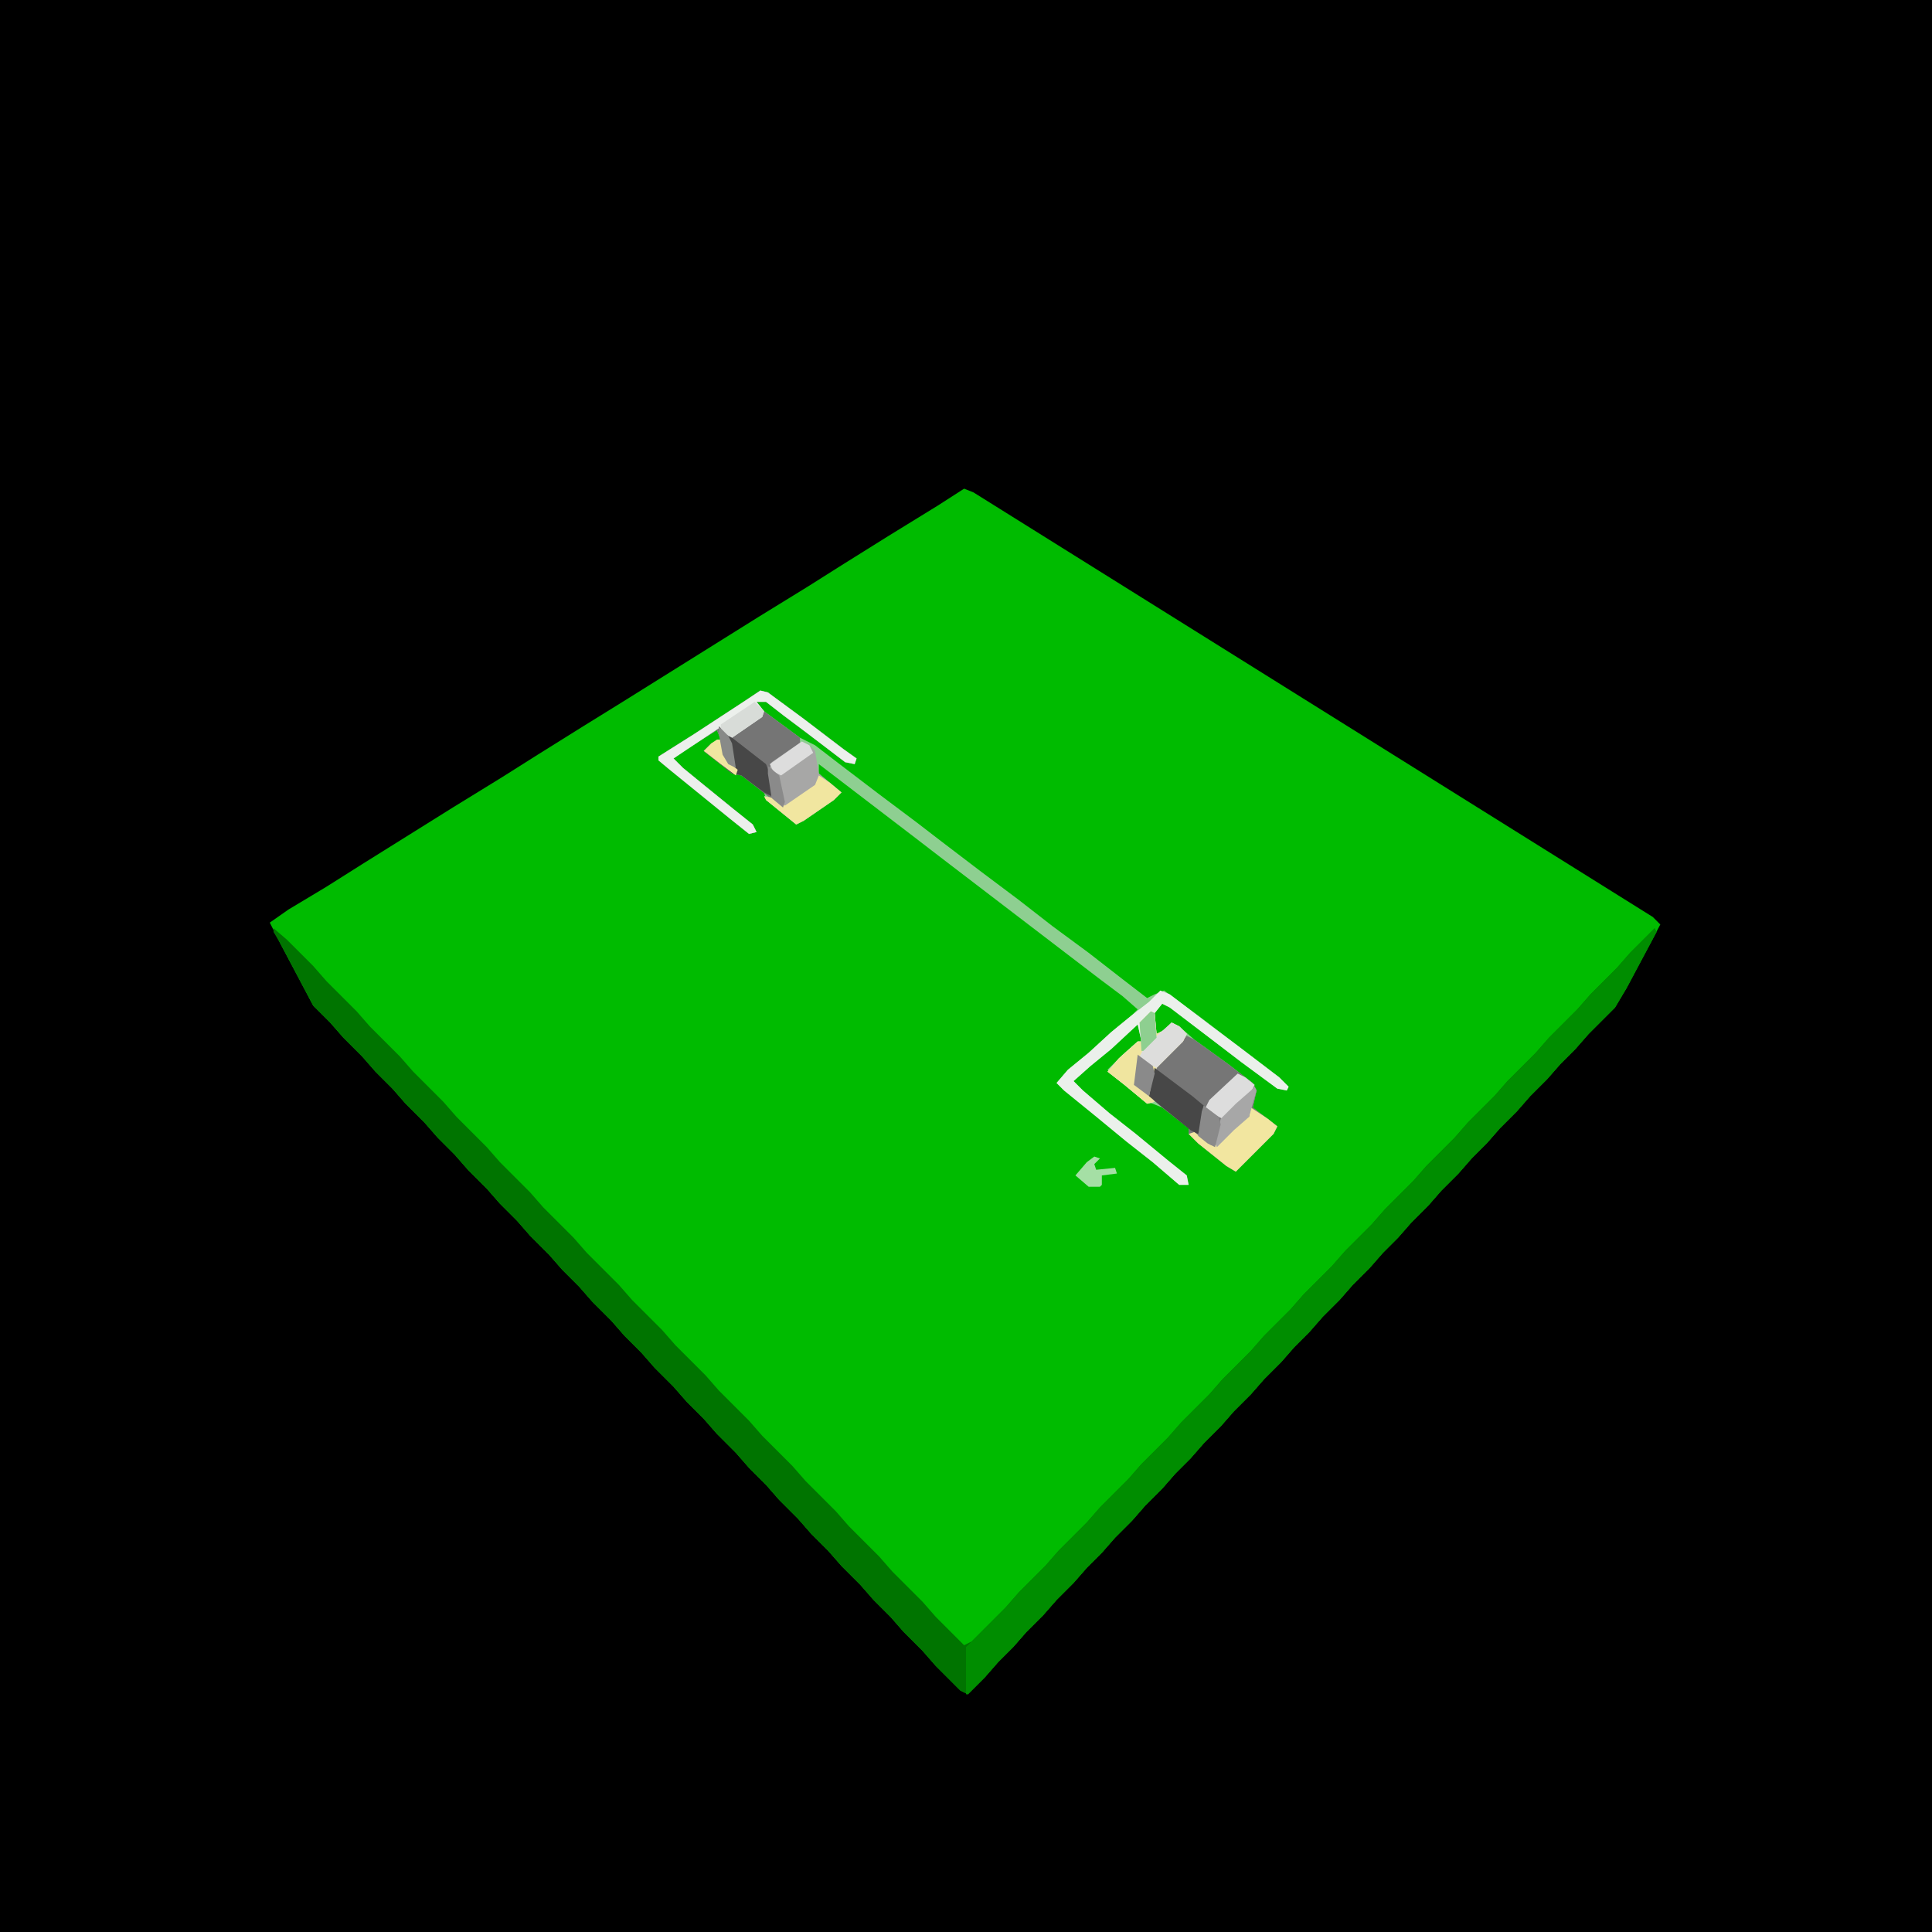
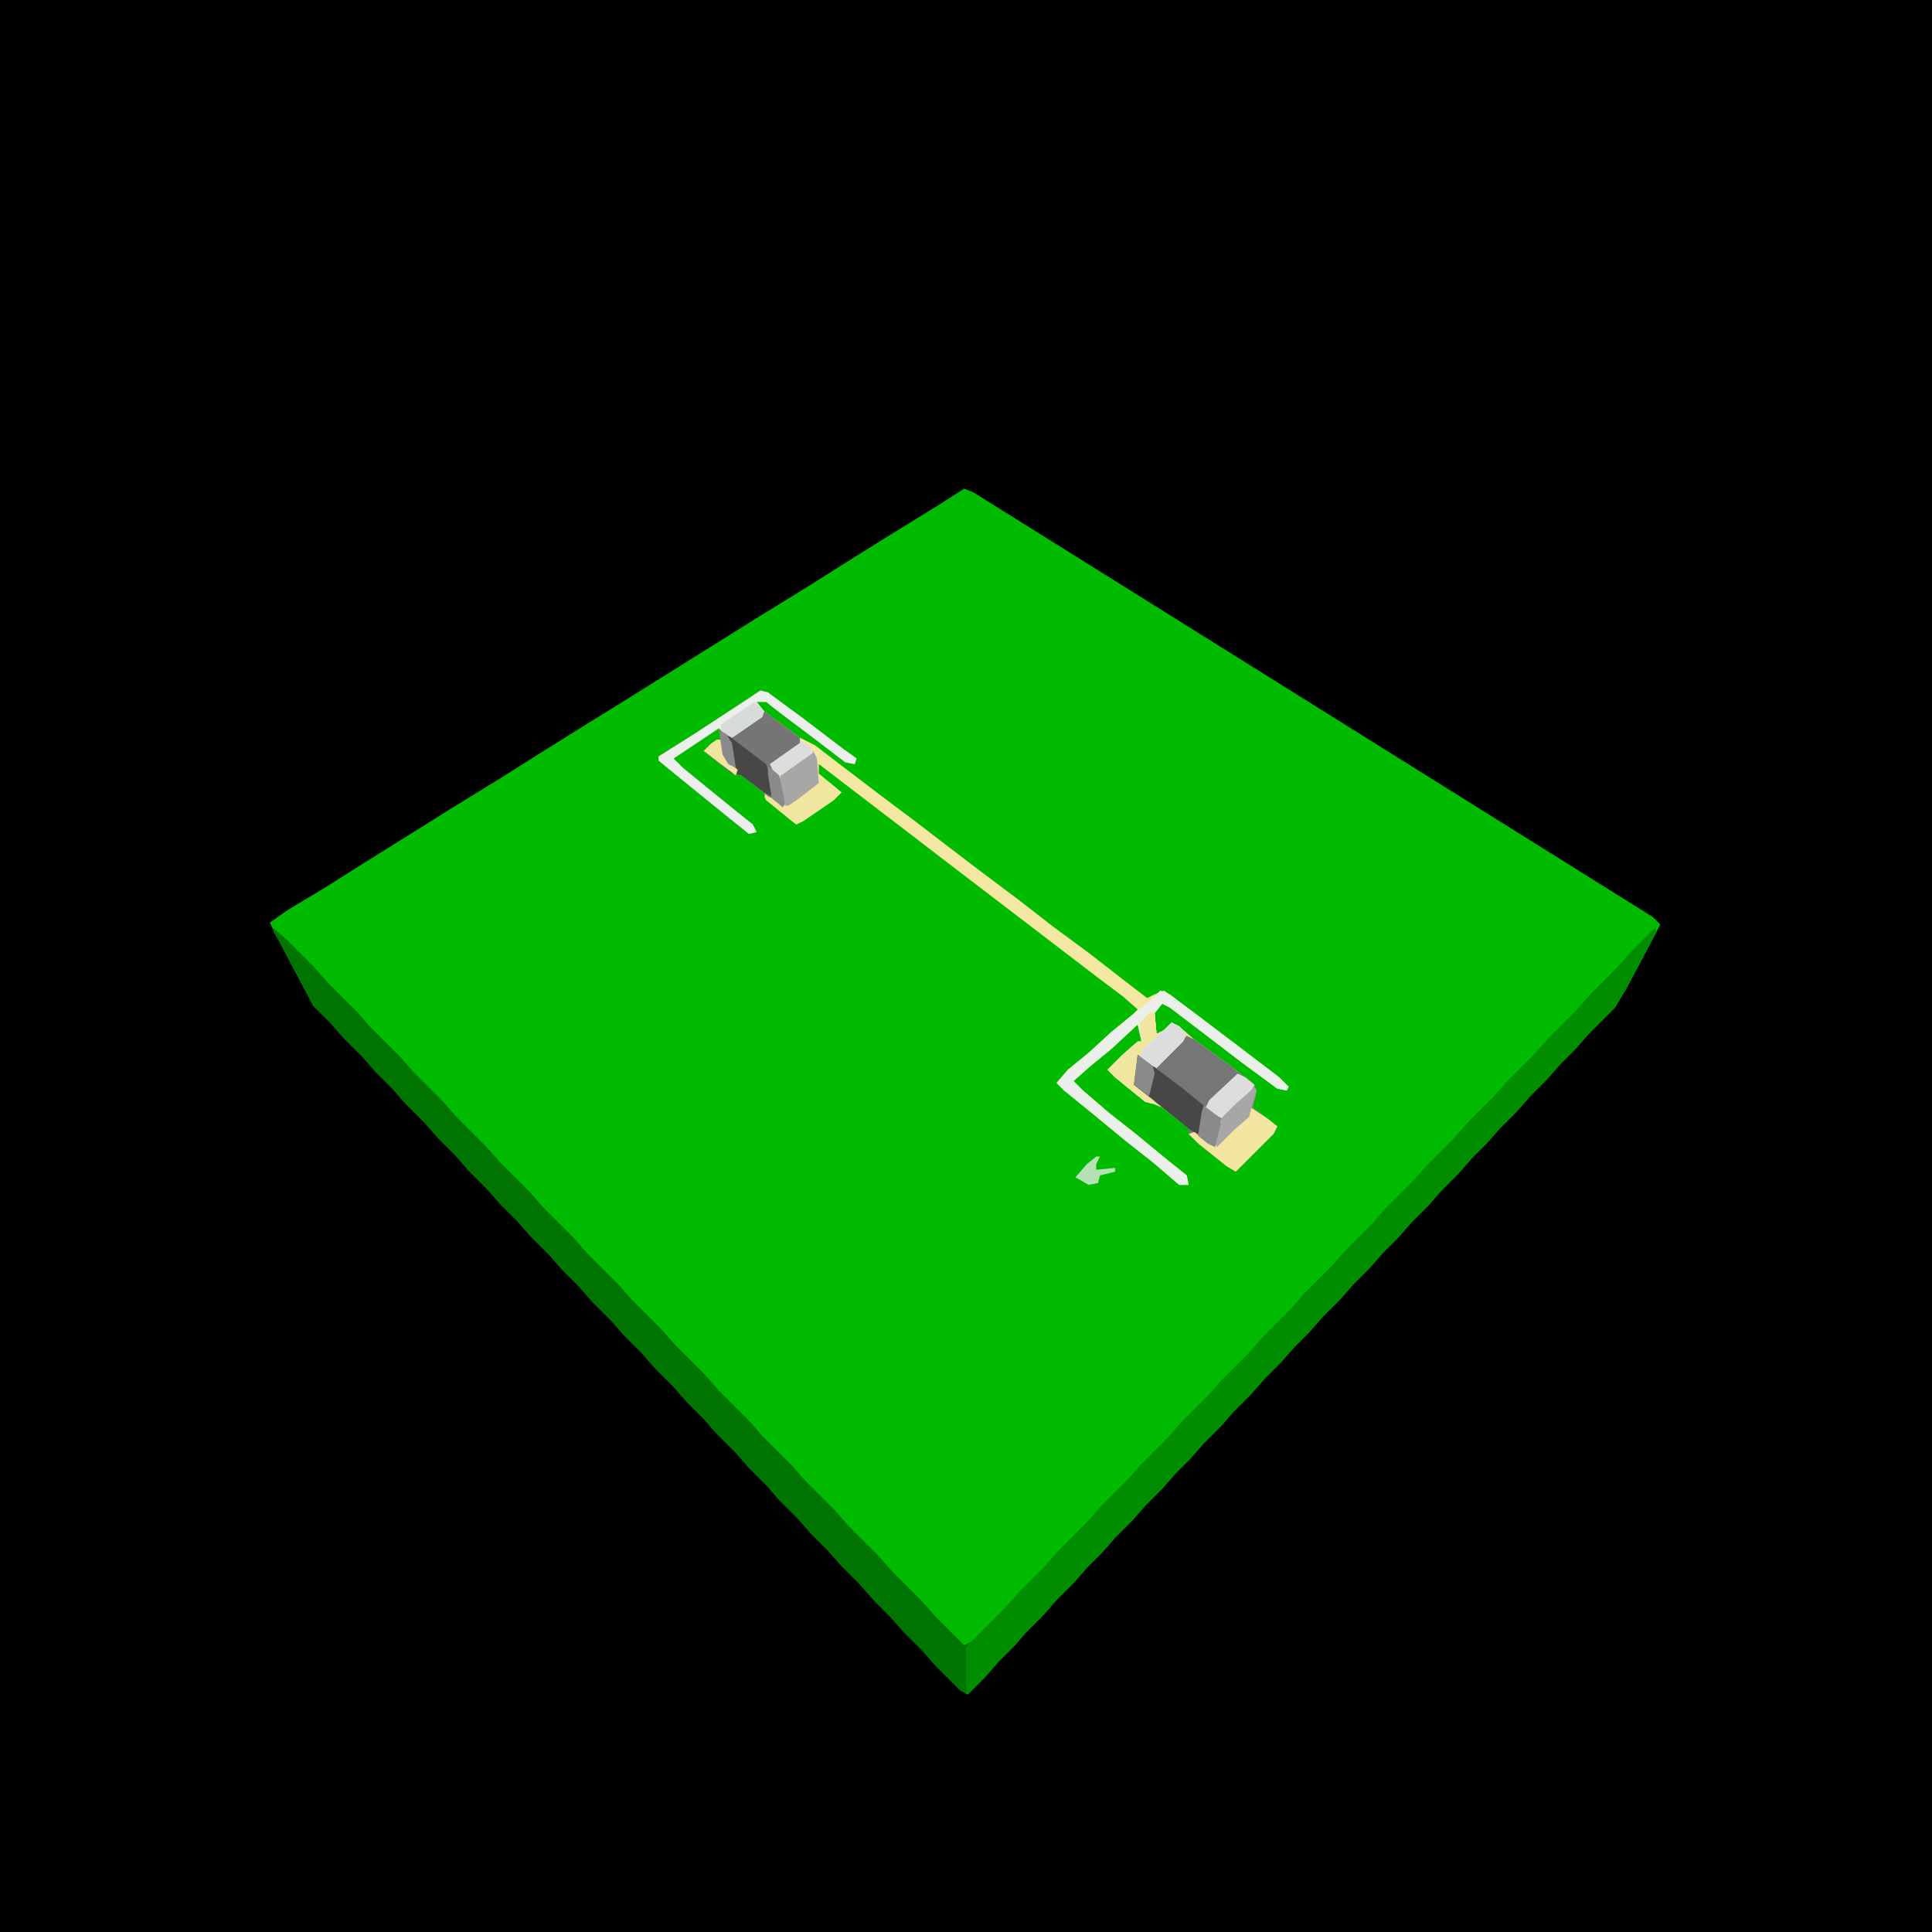
<svg xmlns="http://www.w3.org/2000/svg" version="1.1" width="1024" height="1024">
  <rect width="100%" height="100%" fill="#000000" fill-opacity="1" />
  <path d="M0,0 L5,2 L29,17 L53,32 L77,47 L101,62 L125,77 L149,92 L173,107 L197,122 L221,137 L245,152 L269,167 L293,182 L317,197 L341,212 L365,227 L369,231 L351,265 L345,275 L331,289 L324,297 L316,305 L309,313 L300,322 L293,330 L284,339 L277,347 L269,355 L262,363 L253,372 L246,380 L237,389 L230,397 L222,405 L215,413 L206,422 L199,430 L190,439 L183,447 L175,455 L168,463 L159,472 L152,480 L143,489 L136,497 L127,506 L120,514 L112,522 L105,530 L96,539 L89,547 L80,556 L73,564 L65,572 L58,580 L49,589 L42,597 L33,606 L26,614 L18,622 L11,630 L2,639 L-2,637 L-15,624 L-22,616 L-32,606 L-39,598 L-48,589 L-55,581 L-65,571 L-72,563 L-81,554 L-88,546 L-98,536 L-105,528 L-114,519 L-121,511 L-131,501 L-138,493 L-147,484 L-154,476 L-164,466 L-171,458 L-180,449 L-187,441 L-197,431 L-204,423 L-213,414 L-220,406 L-230,396 L-237,388 L-246,379 L-253,371 L-263,361 L-270,353 L-279,344 L-286,336 L-296,326 L-303,318 L-312,309 L-319,301 L-329,291 L-336,283 L-345,274 L-363,240 L-368,230 L-358,223 L-338,211 L-319,199 L-295,184 L-271,169 L-245,153 L-226,141 L-202,126 L-181,113 L-157,98 L-133,83 L-109,68 L-83,52 L-64,40 L-40,25 L-14,9 Z " fill="#00BB00" transform="translate(511,259)" />
  <path d="M0,0 L7,6 L21,20 L28,28 L44,44 L51,52 L67,68 L74,76 L90,92 L97,100 L113,116 L120,124 L136,140 L143,148 L159,164 L166,172 L183,189 L190,197 L206,213 L213,221 L229,237 L236,245 L252,261 L259,269 L275,285 L282,293 L298,309 L305,317 L321,333 L328,341 L344,357 L351,365 L366,380 L370,378 L388,360 L395,352 L409,338 L416,330 L431,315 L438,307 L453,292 L460,284 L474,270 L481,262 L496,247 L503,239 L518,224 L525,216 L539,202 L546,194 L561,179 L568,171 L582,157 L589,149 L604,134 L611,126 L626,111 L633,103 L647,89 L654,81 L669,66 L676,58 L691,43 L698,35 L712,21 L719,13 L732,0 L733,2 L718,30 L711,42 L697,56 L690,64 L682,72 L675,80 L666,89 L659,97 L650,106 L643,114 L635,122 L628,130 L619,139 L612,147 L603,156 L596,164 L588,172 L581,180 L572,189 L565,197 L556,206 L549,214 L541,222 L534,230 L525,239 L518,247 L509,256 L502,264 L493,273 L486,281 L478,289 L471,297 L462,306 L455,314 L446,323 L439,331 L431,339 L424,347 L415,356 L408,364 L399,373 L392,381 L384,389 L377,397 L368,406 L364,404 L351,391 L344,383 L334,373 L327,365 L318,356 L311,348 L301,338 L294,330 L285,321 L278,313 L268,303 L261,295 L252,286 L245,278 L235,268 L228,260 L219,251 L212,243 L202,233 L195,225 L186,216 L179,208 L169,198 L162,190 L153,181 L146,173 L136,163 L129,155 L120,146 L113,138 L103,128 L96,120 L87,111 L80,103 L70,93 L63,85 L54,76 L47,68 L37,58 L30,50 L21,41 L3,7 L0,2 Z " fill="#007400" transform="translate(145,492)" />
-   <path d="M0,0 L4,1 L23,15 L44,31 L51,36 L50,39 L45,38 L24,22 L12,13 L3,6 L-2,6 L2,11 L21,25 L29,29 L42,39 L63,55 L83,70 L96,80 L117,96 L137,111 L155,125 L174,139 L192,153 L205,163 L209,161 L214,159 L233,173 L254,189 L275,205 L280,210 L279,212 L274,211 L255,197 L238,184 L217,168 L213,166 L209,171 L210,182 L214,180 L218,176 L222,178 L230,185 L248,198 L261,208 L263,212 L261,221 L274,231 L272,235 L252,255 L247,252 L232,240 L227,235 L227,232 L213,221 L208,219 L204,218 L188,205 L184,201 L192,193 L200,186 L202,186 L200,177 L186,190 L175,199 L166,207 L171,212 L185,224 L199,235 L216,249 L226,257 L227,262 L222,262 L208,250 L194,239 L177,225 L161,212 L157,208 L163,201 L174,192 L186,181 L197,172 L200,169 L192,162 L180,153 L163,140 L146,127 L129,114 L112,101 L95,88 L82,78 L65,65 L48,52 L31,39 L31,44 L43,54 L39,58 L23,69 L19,71 L3,58 L2,54 L-10,45 L-15,44 L-30,32 L-26,28 L-21,26 L-23,21 L-39,31 L-46,36 L-41,41 L-30,50 L-14,63 L-4,71 L-2,75 L-6,76 L-16,68 L-32,55 L-48,42 L-54,37 L-54,35 L-35,23 L-9,6 Z " fill="#8ECF91" transform="translate(403,366)" />
+   <path d="M0,0 L4,1 L23,15 L44,31 L51,36 L50,39 L45,38 L24,22 L12,13 L3,6 L-2,6 L2,11 L21,25 L29,29 L42,39 L63,55 L83,70 L96,80 L117,96 L137,111 L155,125 L174,139 L192,153 L205,163 L209,161 L214,159 L233,173 L254,189 L275,205 L280,210 L279,212 L274,211 L255,197 L238,184 L217,168 L213,166 L209,171 L210,182 L214,180 L218,176 L222,178 L230,185 L248,198 L261,208 L263,212 L261,221 L274,231 L272,235 L252,255 L247,252 L232,240 L227,235 L227,232 L213,221 L208,219 L204,218 L188,205 L184,201 L192,193 L200,186 L202,186 L200,177 L186,190 L175,199 L166,207 L171,212 L185,224 L199,235 L216,249 L226,257 L227,262 L222,262 L208,250 L194,239 L177,225 L161,212 L157,208 L163,201 L174,192 L186,181 L197,172 L200,169 L192,162 L180,153 L163,140 L146,127 L129,114 L112,101 L95,88 L82,78 L65,65 L48,52 L31,39 L31,44 L43,54 L39,58 L23,69 L19,71 L3,58 L2,54 L-10,45 L-15,44 L-30,32 L-26,28 L-21,26 L-22,20 L-46,36 L-41,41 L-30,50 L-14,63 L-4,71 L-2,75 L-6,76 L-16,68 L-32,55 L-48,42 L-54,37 L-54,35 L-35,23 L-9,6 Z " fill="#F4E7A2" transform="translate(403,366)" />
  <path d="M0,0 L1,2 L-14,30 L-21,42 L-35,56 L-42,64 L-50,72 L-57,80 L-66,89 L-73,97 L-82,106 L-89,114 L-97,122 L-104,130 L-113,139 L-120,147 L-129,156 L-136,164 L-144,172 L-151,180 L-160,189 L-167,197 L-176,206 L-183,214 L-191,222 L-198,230 L-207,239 L-214,247 L-223,256 L-230,264 L-239,273 L-246,281 L-254,289 L-261,297 L-270,306 L-277,314 L-286,323 L-293,331 L-301,339 L-308,347 L-317,356 L-324,364 L-333,373 L-340,381 L-348,389 L-355,397 L-364,406 L-365,406 L-365,381 L-344,360 L-337,352 L-323,338 L-316,330 L-301,315 L-294,307 L-279,292 L-272,284 L-258,270 L-251,262 L-236,247 L-229,239 L-214,224 L-207,216 L-193,202 L-186,194 L-171,179 L-164,171 L-150,157 L-143,149 L-128,134 L-121,126 L-106,111 L-99,103 L-85,89 L-78,81 L-63,66 L-56,58 L-41,43 L-34,35 L-20,21 L-13,13 Z " fill="#008D00" transform="translate(877,492)" />
-   <path d="M0,0 L4,2 L22,15 L35,25 L37,29 L35,38 L48,48 L46,52 L26,72 L21,69 L6,57 L1,52 L1,49 L-13,38 L-20,32 L-17,17 Z " fill="#767676" transform="translate(629,549)" />
-   <path d="M0,0 L4,1 L23,15 L44,31 L51,36 L50,39 L45,38 L24,22 L12,13 L3,6 L-2,6 L2,11 L21,25 L21,29 L6,39 L8,43 L11,48 L13,62 L4,56 L-10,45 L-15,44 L-30,32 L-26,28 L-21,26 L-23,21 L-39,31 L-46,36 L-41,41 L-30,50 L-14,63 L-4,71 L-2,75 L-6,76 L-16,68 L-32,55 L-48,42 L-54,37 L-54,35 L-35,23 L-9,6 Z " fill="#757575" transform="translate(403,366)" />
-   <path d="M0,0 L5,2 L26,18 L42,30 L63,46 L68,51 L67,53 L62,52 L43,38 L26,25 L5,9 L1,7 L-3,12 L-2,23 L2,21 L6,17 L10,19 L14,23 L12,27 L-2,41 L-5,56 L-3,59 L-7,60 L-19,50 L-28,43 L-22,36 L-12,27 L-10,27 L-12,18 L-26,31 L-37,40 L-46,48 L-41,53 L-27,65 L-13,76 L4,90 L14,98 L15,103 L10,103 L-4,91 L-18,80 L-35,66 L-51,53 L-55,49 L-49,42 L-38,33 L-26,22 L-15,13 L-6,6 L-1,1 Z " fill="#EBF0EB" transform="translate(615,525)" />
+   <path d="M0,0 L4,2 L22,15 L35,25 L37,29 L35,38 L48,48 L46,52 L26,72 L21,69 L6,57 L1,52 L1,49 L-13,38 L-28,26 L-26,10 L-18,16 L-14,14 Z " fill="#767676" transform="translate(629,549)" />
+   <path d="M0,0 L4,1 L23,15 L44,31 L51,36 L50,39 L45,38 L24,22 L12,13 L3,6 L-2,6 L2,11 L21,25 L21,29 L6,39 L8,43 L11,48 L13,62 L4,56 L-10,45 L-15,44 L-30,32 L-26,28 L-21,26 L-22,20 L-46,36 L-41,41 L-30,50 L-14,63 L-4,71 L-2,75 L-6,76 L-16,68 L-32,55 L-48,42 L-54,37 L-54,35 L-35,23 L-9,6 Z " fill="#757575" transform="translate(403,366)" />
+   <path d="M0,0 L5,2 L26,18 L42,30 L63,46 L68,51 L67,53 L62,52 L43,38 L26,25 L5,9 L1,7 L-3,12 L-2,23 L2,21 L6,17 L10,19 L14,23 L12,27 L-2,41 L-6,39 L-11,35 L-13,46 L-12,51 L-3,58 L-4,60 L-8,59 L-24,46 L-28,42 L-20,34 L-12,27 L-10,27 L-12,18 L-26,31 L-37,40 L-46,48 L-41,53 L-27,65 L-13,76 L4,90 L14,98 L15,103 L10,103 L-4,91 L-18,80 L-35,66 L-51,53 L-55,49 L-49,42 L-38,33 L-26,22 L-15,13 L-6,6 L-1,1 Z " fill="#EBF0EB" transform="translate(615,525)" />
  <path d="M0,0 L4,1 L23,15 L44,31 L51,36 L50,39 L45,38 L24,22 L12,13 L3,6 L-2,6 L2,11 L1,14 L-15,25 L-19,23 L-22,20 L-46,36 L-41,41 L-30,50 L-14,63 L-4,71 L-2,75 L-6,76 L-16,68 L-32,55 L-48,42 L-54,37 L-54,35 L-35,23 L-9,6 Z " fill="#ECF0EC" transform="translate(403,366)" />
-   <path d="M0,0 L4,2 L7,5 L9,17 L21,27 L17,31 L1,42 L-3,44 L-19,31 L-20,29 L-15,30 L-10,34 L-13,18 L-17,14 L-16,11 Z " fill="#A7A7A6" transform="translate(425,393)" />
-   <path d="M0,0 L2,1 L3,12 L7,10 L11,6 L15,8 L19,12 L17,16 L3,30 L0,45 L2,48 L-2,49 L-14,39 L-23,32 L-17,25 L-7,16 L-5,16 L-6,6 Z " fill="#F0E59F" transform="translate(610,536)" />
+   <path d="M0,0 L2,1 L3,12 L7,10 L11,6 L15,8 L19,12 L17,16 L3,30 L-1,28 L-6,24 L-8,35 L-7,40 L2,47 L1,49 L-3,48 L-19,35 L-23,31 L-15,23 L-7,16 L-5,16 L-6,6 Z " fill="#F1E6A0" transform="translate(610,536)" />
+   <path d="M0,0 L8,6 L24,18 L35,27 L33,40 L32,42 L28,40 L12,27 L-2,16 Z " fill="#474747" transform="translate(603,559)" />
  <path d="M0,0 L9,6 L14,10 L12,14 L-8,34 L-13,31 L-28,19 L-33,14 L-30,13 L-21,20 L-17,19 L-3,5 L-1,5 Z " fill="#F2E6A0" transform="translate(663,587)" />
-   <path d="M0,0 L7,6 L25,20 L27,25 L28,37 L24,35 L12,26 L7,25 L-8,13 L-4,9 L1,7 Z " fill="#474747" transform="translate(381,385)" />
-   <path d="M0,0 L8,6 L20,15 L26,20 L24,33 L23,35 L19,33 L3,20 L-3,15 Z " fill="#474747" transform="translate(612,566)" />
+   <path d="M0,0 L4,2 L25,18 L27,23 L28,35 L24,33 L12,24 L7,23 L-8,11 L-4,7 L1,5 Z " fill="#474747" transform="translate(381,387)" />
  <path d="M0,0 L6,4 L12,9 L8,13 L-8,24 L-12,26 L-28,13 L-29,11 L-24,12 L-18,16 L-2,5 Z " fill="#F1E6A0" transform="translate(434,411)" />
+   <path d="M0,0 L2,4 L3,17 L-6,24 L-13,29 L-15,29 L-18,16 L-17,12 Z " fill="#A7A7A6" transform="translate(431,398)" />
  <path d="M0,0 L4,2 L9,6 L7,10 L-8,24 L-12,22 L-17,18 L-15,14 Z " fill="#DDDDDD" transform="translate(656,569)" />
-   <path d="M0,0 L4,2 L8,6 L6,10 L-8,24 L-12,22 L-17,18 L-15,14 L-8,7 Z " fill="#DDDDDC" transform="translate(621,542)" />
+   <path d="M0,0 L4,2 L8,6 L6,10 L-8,24 L-12,22 L-17,18 L-15,14 Z " fill="#DDDDDD" transform="translate(621,542)" />
  <path d="M0,0 L1,2 L-3,16 L-11,23 L-20,32 L-21,30 L-18,17 L-10,9 L-2,2 Z " fill="#A7A7A7" transform="translate(665,576)" />
  <path d="M0,0 L5,5 L4,8 L-12,19 L-16,17 L-18,15 L-18,12 Z " fill="#D8DCD8" transform="translate(400,372)" />
  <path d="M0,0 L4,2 L6,6 L-11,18 L-15,16 L-17,12 Z " fill="#DDDDDD" transform="translate(425,393)" />
  <path d="M0,0 L8,6 L9,10 L6,22 L2,20 L-3,16 L-1,3 Z " fill="#8A8A8A" transform="translate(638,586)" />
  <path d="M0,0 L8,6 L9,10 L6,22 L-2,16 Z " fill="#8A8A8A" transform="translate(603,559)" />
-   <path d="M0,0 L3,1 L0,4 L1,7 L11,6 L12,9 L4,10 L4,15 L3,16 L-3,16 L-10,10 L-4,3 Z " fill="#A5DFA5" transform="translate(580,613)" />
-   <path d="M0,0 L2,1 L3,14 L-4,21 L-5,21 L-6,6 Z " fill="#8ECF90" transform="translate(610,536)" />
+   <path d="M0,0 L2,0 L0,4 L0,7 L10,6 L10,8 L2,10 L1,14 L-4,15 L-11,11 L-5,4 Z " fill="#B5E2B5" transform="translate(581,613)" />
  <path d="M0,0 L2,0 L5,11 L11,16 L10,19 L2,13 L-7,6 L-3,2 Z " fill="#F1E6A0" transform="translate(380,392)" />
  <path d="M0,0 L6,5 L9,19 L8,22 L2,17 L0,4 Z " fill="#8A8A8A" transform="translate(407,406)" />
-   <path d="M0,0 L5,5 L7,9 L9,22 L5,20 L2,15 L0,4 Z " fill="#888A88" transform="translate(381,385)" />
+   <path d="M0,0 L4,2 L7,7 L9,20 L5,18 L2,13 Z " fill="#8A8A8A" transform="translate(381,387)" />
</svg>
